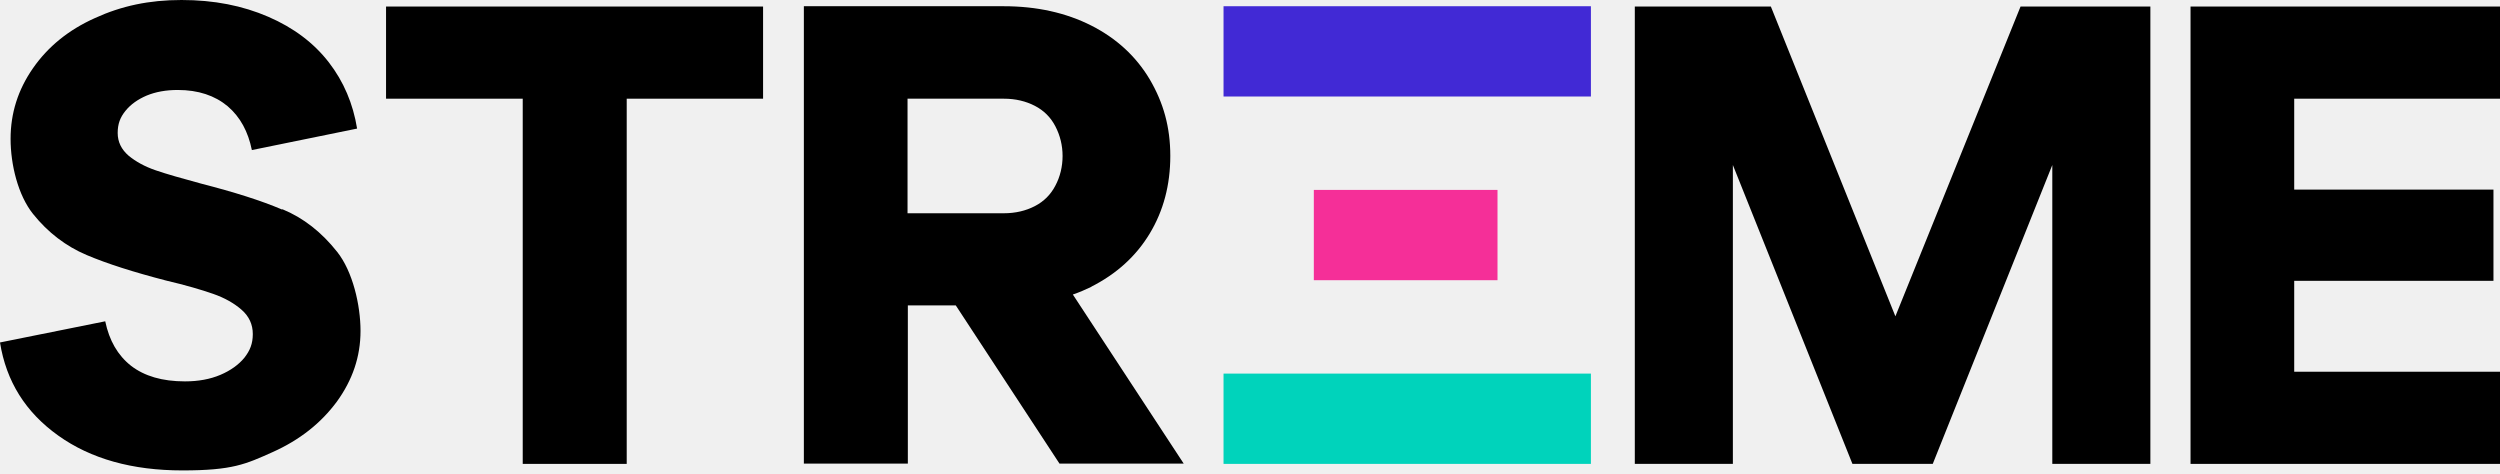
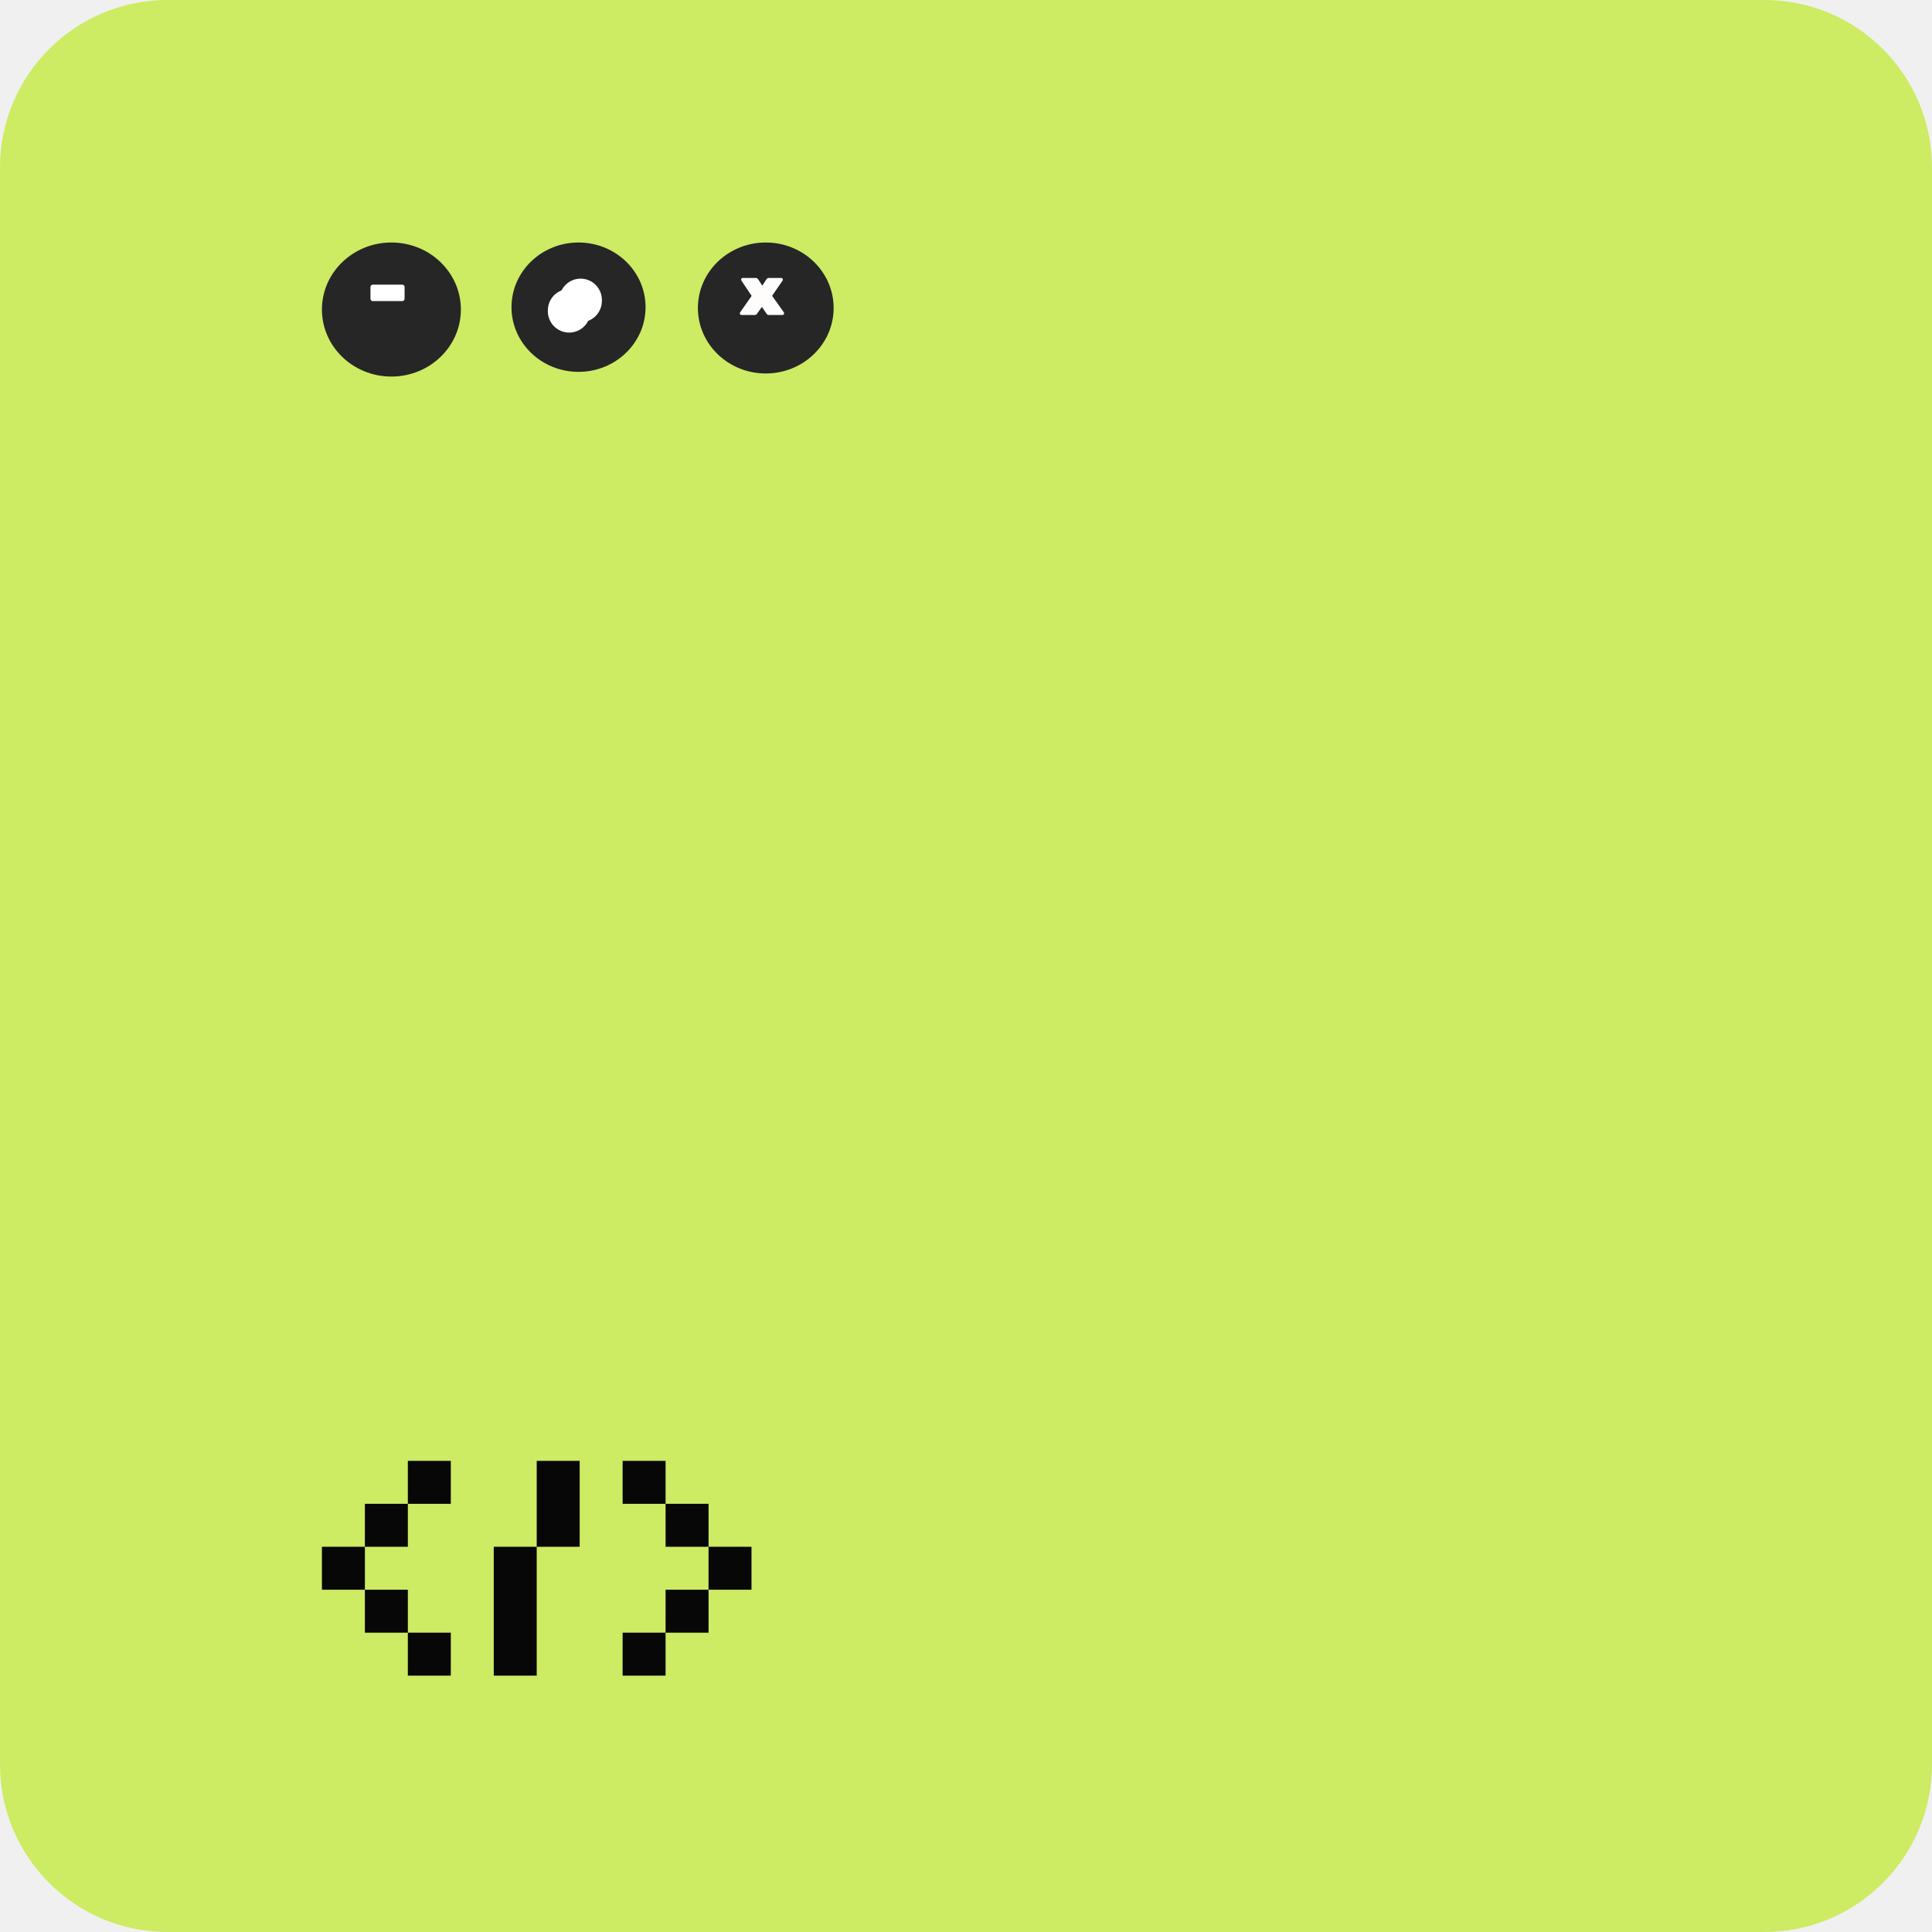
- <svg xmlns="http://www.w3.org/2000/svg" width="803" height="152" viewBox="0 0 803 152" fill="none">
-   <g clip-path="url(#clip0_3458_101)">
-     <path d="M511 2H393V31H511V2Z" fill="#4129D5" />
-     <path d="M481 61H422V90H481V61Z" fill="#F52F98" />
-     <path d="M511 120H393V149H511V120Z" fill="#00D3BB" />
-     <path d="M90.6 67.3C83.8 64.4 75.2 61.7 64.7 59C58.4 57.3 53.5 55.9 50 54.7C46.5 53.5 43.6 51.9 41.3 50C39 48 37.8 45.6 37.8 42.7C37.8 39.8 38.6 37.7 40.3 35.6C42 33.5 44.3 31.9 47.1 30.7C50 29.5 53.3 28.9 57.1 28.9C63.7 28.9 69 30.7 73.1 34.1C77.2 37.6 79.7 42.3 80.9 48.2L114.7 41.3C113.4 33.3 110.4 26.2 105.6 20C100.8 13.8 94.3 8.9 86.2 5.4C77.9 1.8 68.7 0 58.3 0C47.9 0 39 1.9 30.5 5.8C22 9.6 15.4 15 10.6 21.9C5.8 28.8 3.4 36.3 3.4 44.6C3.4 52.9 5.8 62.7 10.6 68.7C15.4 74.7 21.2 79.1 27.8 81.9C34.4 84.7 42.9 87.4 53.3 90.1C59.7 91.6 64.8 93.1 68.5 94.4C72.2 95.7 75.2 97.4 77.6 99.5C80 101.6 81.2 104.2 81.2 107.3C81.2 110.4 80.3 112.6 78.5 114.9C76.7 117.1 74.1 119 70.8 120.4C67.5 121.8 63.7 122.5 59.4 122.5C52.1 122.5 46.4 120.8 42.1 117.5C37.8 114.1 35.1 109.4 33.8 103.2L0 110C2 122.5 8.2 132.4 18.7 139.9C29.2 147.4 42.5 151.1 58.6 151.1C74.7 151.1 78.9 149.1 87.6 145.2C96.3 141.3 103.1 135.9 108.2 129C113.2 122.1 115.8 114.6 115.8 106.3C115.8 98 113.3 87.2 108.3 80.9C103.3 74.6 97.5 70 90.7 67.2L90.6 67.3Z" fill="black" />
-     <path d="M124 31.7H167.9V149H201.3V31.7H245.1V2.1H124V31.7Z" fill="black" />
-     <path d="M350.5 92.1C358.6 88 364.9 82.3 369.3 75C373.7 67.7 375.9 59.4 375.9 50.1C375.9 40.8 373.7 33 369.3 25.5C364.9 18.1 358.6 12.3 350.5 8.2C342.4 4.1 333 2 322.4 2H258.2V148.9H291.6V98.1H307L340.3 148.9H380.2L344.6 94.6C346.7 93.9 348.7 93 350.6 92.1H350.5ZM291.5 31.7H322.4C326.2 31.7 329.5 32.5 332.4 34C335.3 35.5 337.5 37.7 339 40.6C340.5 43.5 341.3 46.7 341.3 50.1C341.3 53.5 340.5 56.8 339 59.6C337.5 62.5 335.3 64.7 332.4 66.2C329.5 67.7 326.2 68.5 322.4 68.5H291.5V31.7Z" fill="black" />
-     <path d="M659.2 2.1H649L608.8 101.6L568.8 2.1H556.6H536.3H525.1V149H556.6V53L595 149H620.8L659.2 53V149H690.7V2.1H679.6H659.2Z" fill="black" />
-     <path d="M803 31.7V2.1H703.6V149H803V119.4H736.9V90.2H800.9V60.9H736.9V31.7H803Z" fill="black" />
-   </g>
-   <defs>
-     <clipPath id="clip0_3458_101">
-       <rect width="803" height="151.1" fill="white" />
-     </clipPath>
-   </defs>
+ <svg xmlns="http://www.w3.org/2000/svg" width="461" height="461" viewBox="0 0 461 461" fill="none">
+   <rect width="461" height="460.999" rx="40" fill="#CDEB63" />
+   <ellipse cx="93.393" cy="73.858" rx="16.576" ry="15.994" fill="#262626" />
+   <ellipse cx="138.044" cy="73.297" rx="15.995" ry="15.433" fill="#262626" />
+   <ellipse cx="182.722" cy="73.489" rx="16.193" ry="15.625" fill="#262626" />
+   <path d="M187.039 74.531C187.085 74.588 187.107 74.667 187.107 74.769C187.107 74.871 187.068 74.962 186.988 75.041C186.909 75.12 186.813 75.16 186.699 75.16H183.435C183.231 75.16 183.061 75.064 182.925 74.871L181.803 73.222L180.63 74.871C180.506 75.064 180.336 75.16 180.12 75.16H176.941C176.828 75.16 176.732 75.12 176.652 75.041C176.573 74.962 176.533 74.871 176.533 74.769C176.533 74.667 176.556 74.588 176.601 74.531L179.355 70.604L176.907 66.949C176.862 66.881 176.839 66.802 176.839 66.711C176.839 66.609 176.879 66.518 176.958 66.439C177.038 66.359 177.134 66.32 177.247 66.32H180.358C180.574 66.32 180.755 66.427 180.902 66.643L181.888 68.156L182.874 66.643C183.022 66.427 183.203 66.32 183.418 66.32H186.393C186.507 66.32 186.603 66.359 186.682 66.439C186.762 66.518 186.801 66.609 186.801 66.711C186.801 66.802 186.779 66.881 186.733 66.949L184.234 70.587L187.039 74.531Z" fill="#FFFCFC" />
+   <path d="M88.94 67.925H96C96.146 67.925 96.273 67.978 96.38 68.085C96.486 68.192 96.54 68.318 96.54 68.465V71.305C96.54 71.452 96.486 71.578 96.38 71.685C96.273 71.792 96.146 71.845 96 71.845H88.94C88.793 71.845 88.666 71.792 88.56 71.685C88.453 71.578 88.4 71.452 88.4 71.305V68.465C88.4 68.318 88.453 68.192 88.56 68.085C88.666 67.978 88.793 67.925 88.94 67.925Z" fill="white" />
+   <rect x="130.727" y="68.96" width="10.158" height="10.399" rx="5.079" fill="white" />
+   <rect x="133.459" y="66.489" width="10.158" height="10.399" rx="5.079" fill="white" />
+   <path d="M97.317 358.829V348.579H107.567V358.829H97.317ZM97.317 369.079H87.067V358.829H97.317V369.079ZM87.067 369.079V379.329H76.817V369.079H87.067ZM87.067 389.579V379.329H97.317V389.579H87.067ZM97.317 389.579H107.567V399.829H97.317V389.579ZM128.067 369.079V348.579H138.317V369.079H128.067ZM128.067 399.829H117.817V369.079H128.067V399.829ZM148.567 358.829V348.579H158.817V358.829H148.567ZM158.817 369.079V358.829H169.067V369.079H158.817ZM169.067 369.079H179.317V379.329H169.067V369.079ZM169.067 389.579H158.817V379.329H169.067V389.579ZM158.817 389.579V399.829H148.567V389.579H158.817Z" fill="#070707" />
</svg>
